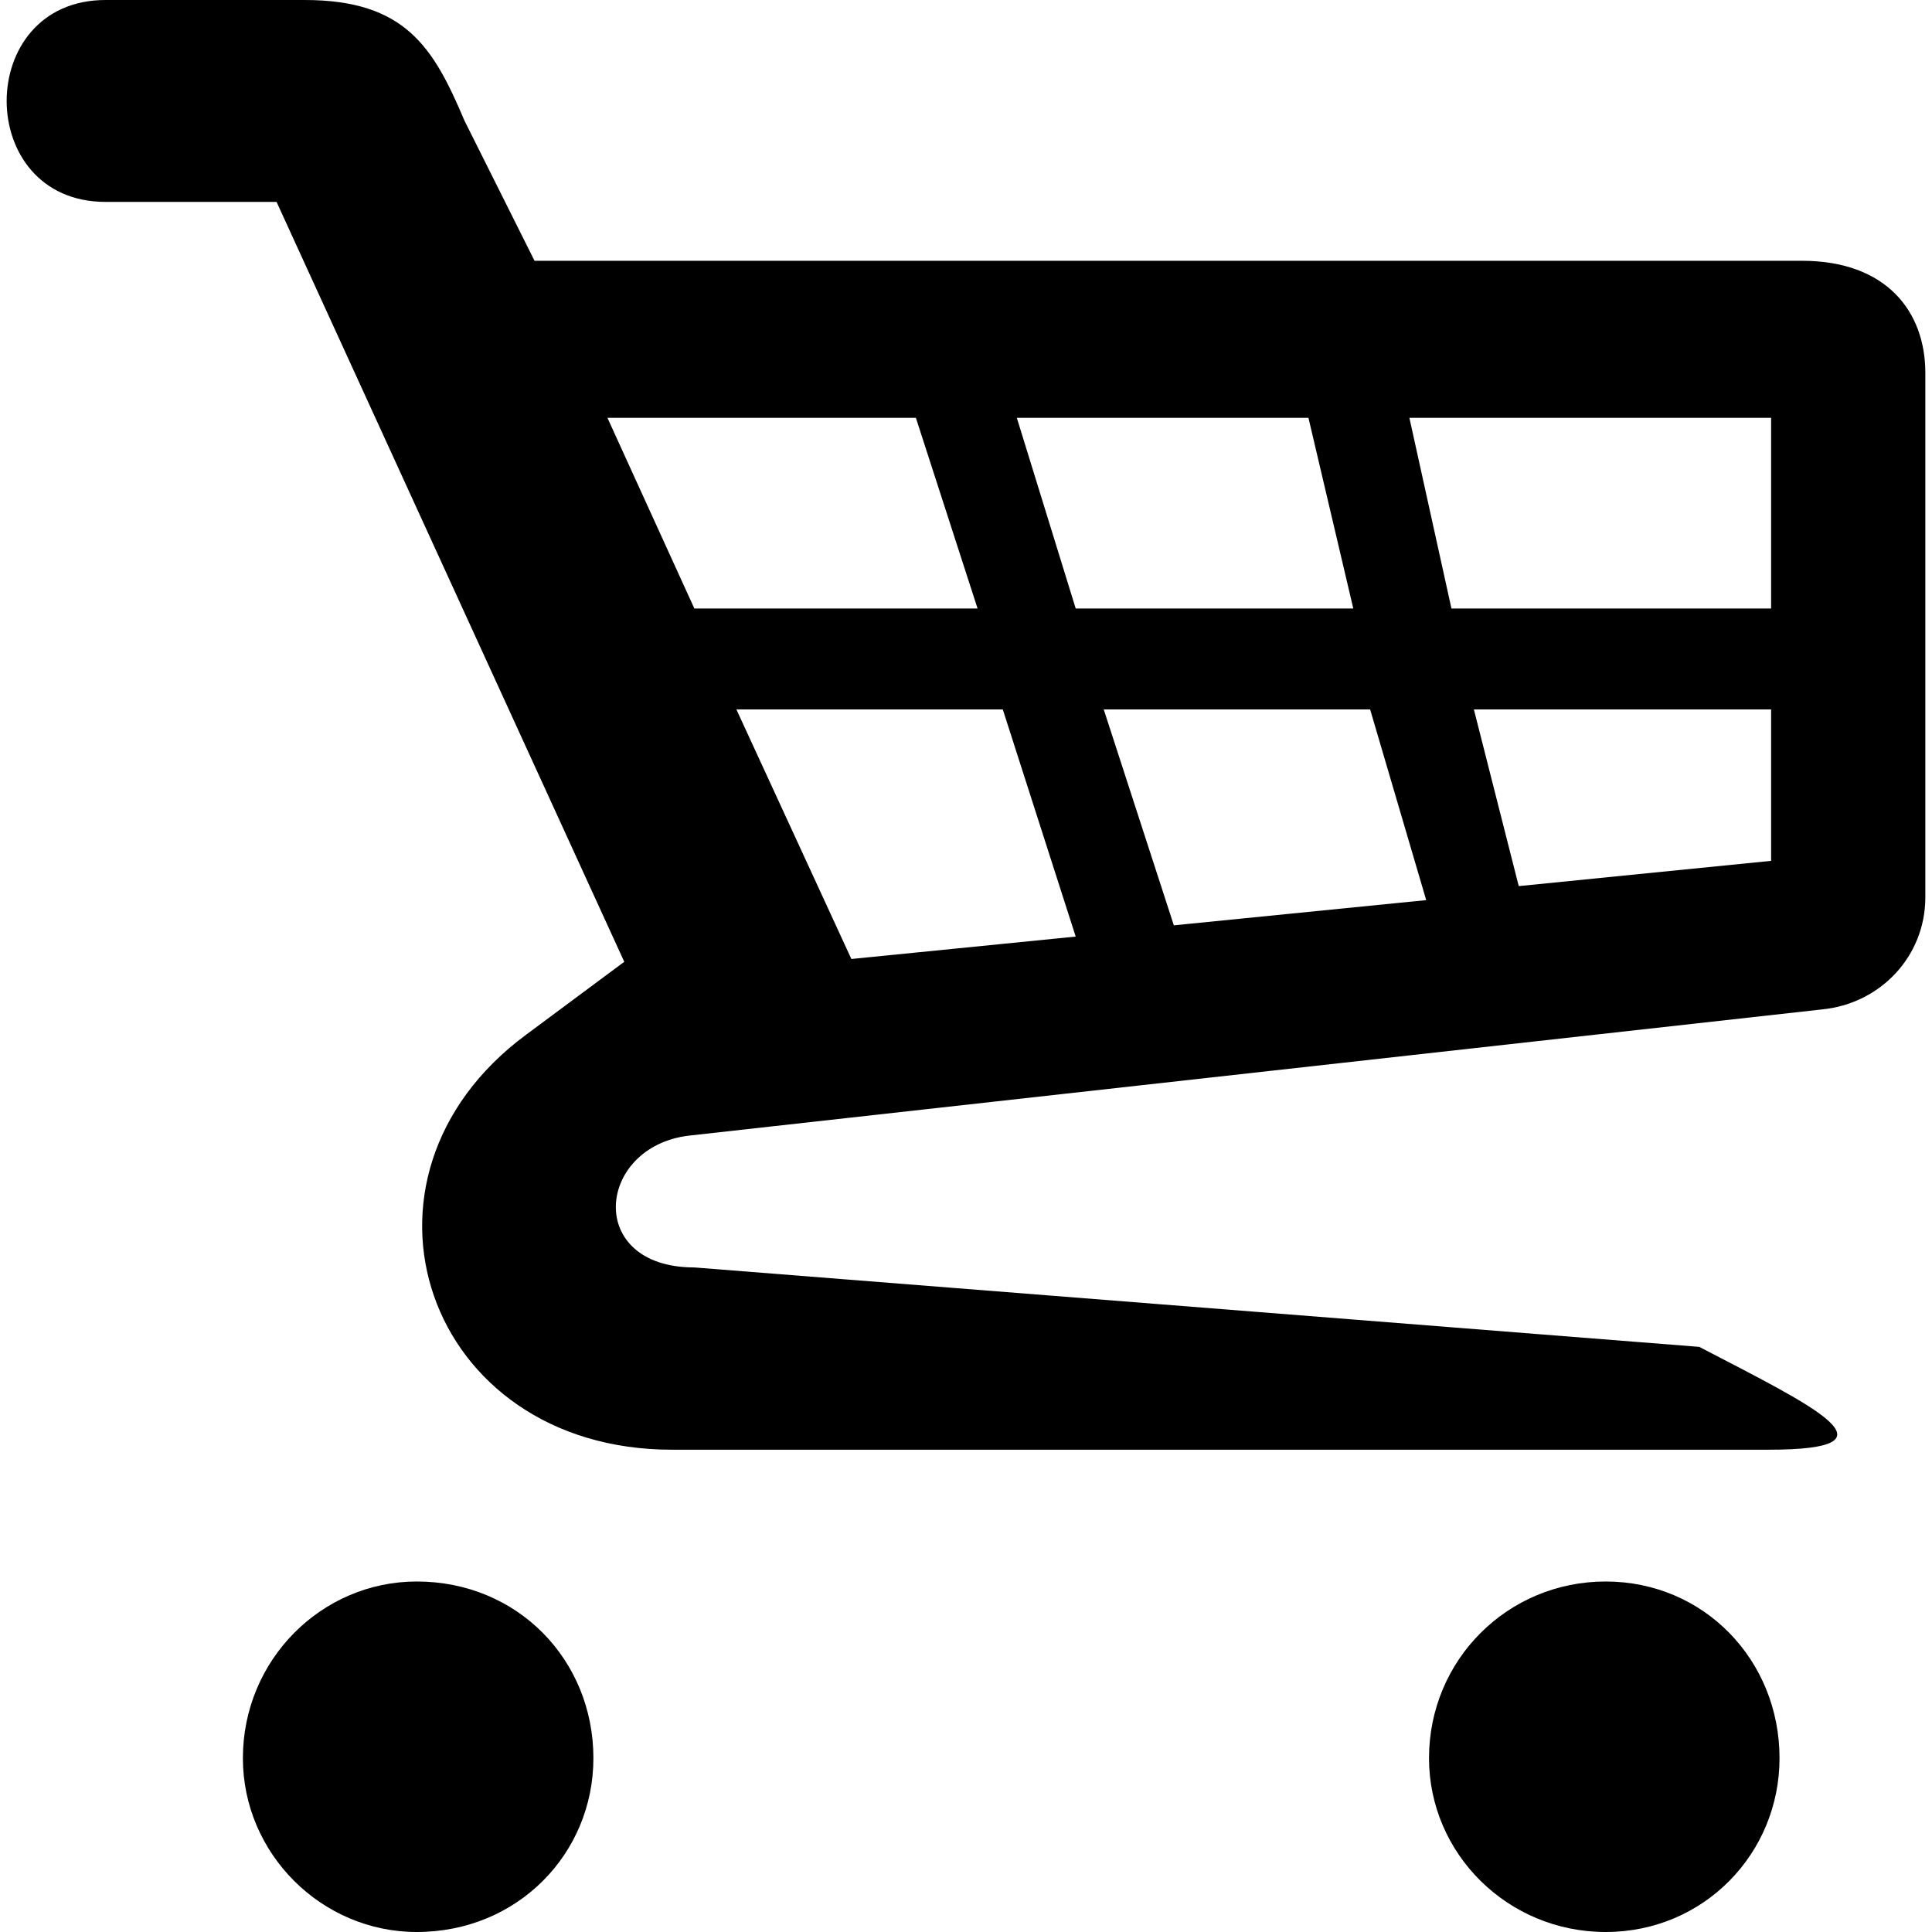
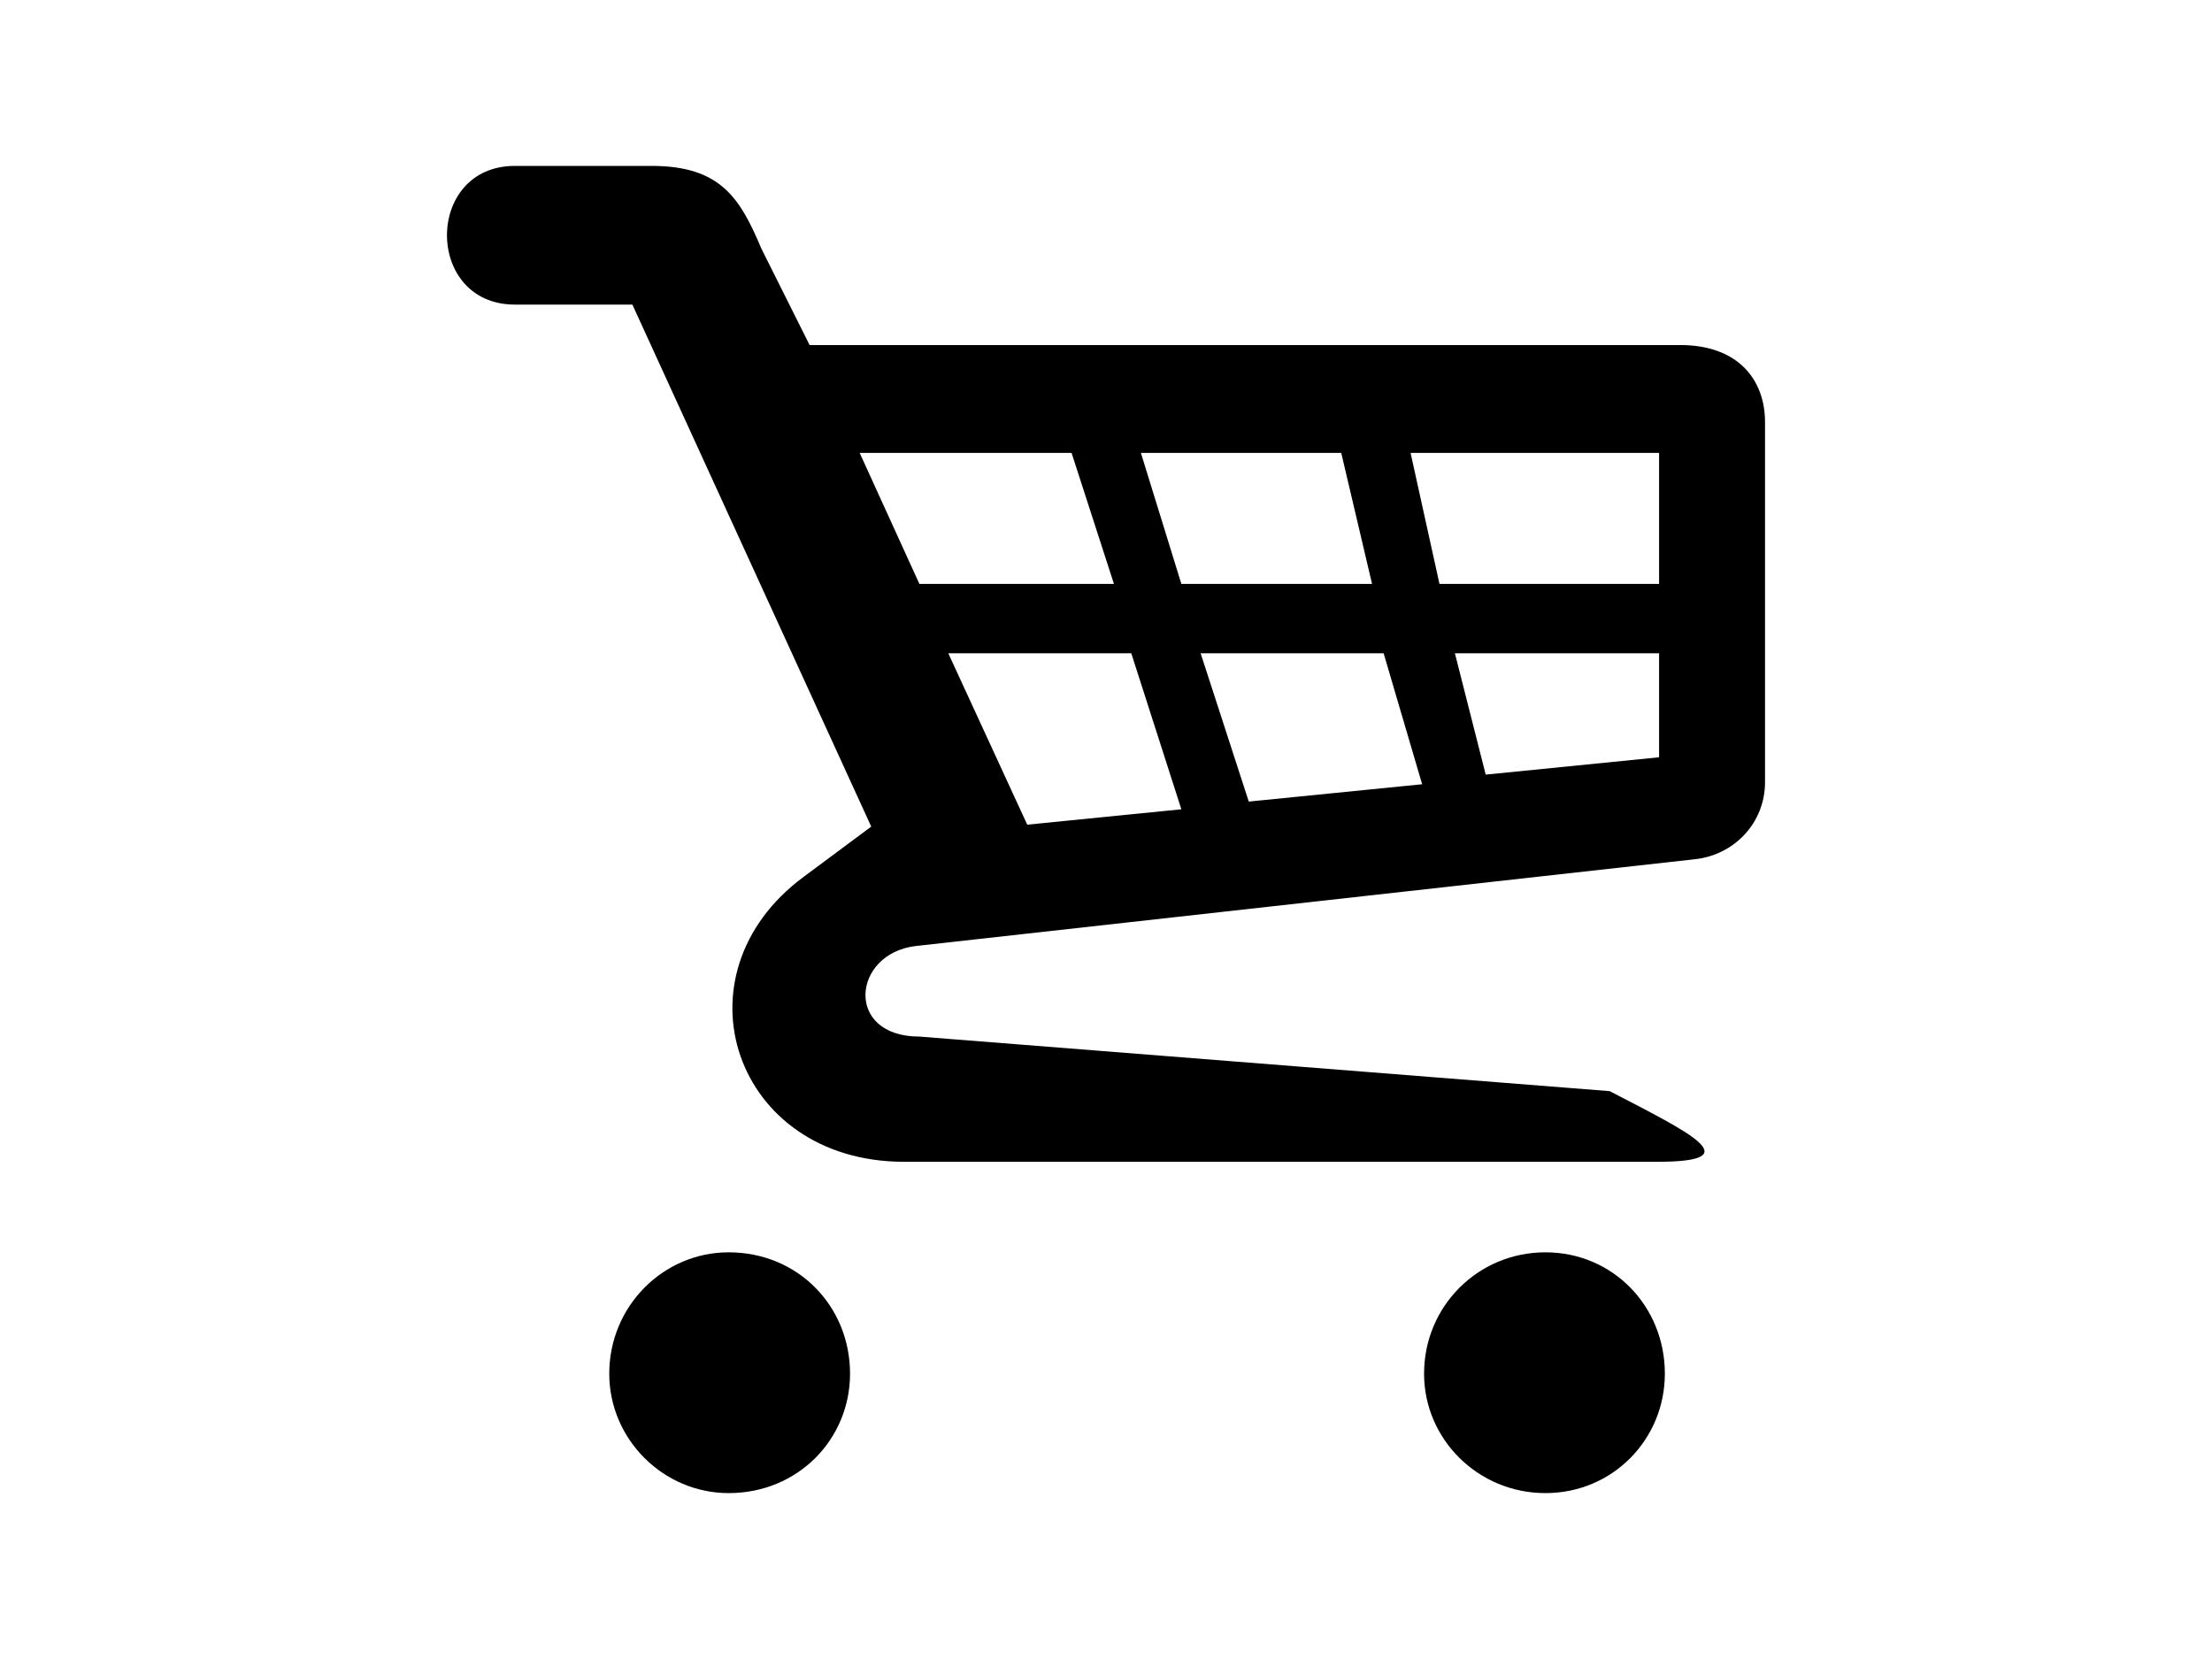
- <svg xmlns="http://www.w3.org/2000/svg" version="1.1" id="Layer_1" x="0px" y="0px" width="600px" height="600px" viewBox="0 0 600 600" enable-background="new 0 0 600 600" xml:space="preserve">
+ <svg xmlns="http://www.w3.org/2000/svg" version="1.1" id="Layer_1" x="0px" y="0px" width="1000px" height="750px" viewBox="0 0 1000 750" enable-background="new 0 0 1000 750" xml:space="preserve">
  <g>
-     <path d="M559.615,80.988c26.125,0,38.317,15.675,38.317,34.834v162.843c0,18.288-13.934,33.092-32.217,34.834L213.9,352.686   c-28.738,3.483-32.221,40.929,1.742,40.929l312.074,24.667c35.922,18.68,63.946,31.938,21.454,31.938H208.675   c-76.634,0-105.372-84.467-45.284-128.884l30.479-22.642L85.887,62.7H32.765c-40.929,0-40.929-62.7,0-62.7h61.83   c31.35,0,40.059,14.804,49.638,37.446l21.771,43.542L559.615,80.988z M184.287,546.012c0,29.609-23.513,53.988-54.863,53.988   c-29.609,0-53.992-24.384-53.992-53.988c0-30.479,24.384-54.863,53.992-54.863C160.774,491.149,184.287,515.533,184.287,546.012z    M215.637,188.972h87.955l-19.158-59.217h-95.792L215.637,188.972z M334.067,290.861l-22.642-70.538h-82.73l35.704,77.5   L334.067,290.861z M315.78,129.755l18.288,59.217h86.209l-13.929-59.217H315.78z M442.922,279.54l-17.417-59.217h-82.73   l21.771,67.05L442.922,279.54z M550.036,129.755H437.697l13.063,59.217h99.276V129.755z M552.648,546.012   c0,29.609-23.513,53.988-53.992,53.988c-30.479,0-54.863-24.384-54.863-53.988c0-30.479,24.384-54.863,54.863-54.863   C529.135,491.149,552.648,515.533,552.648,546.012z M550.036,220.323h-92.309l13.933,54.863l78.376-7.838V220.323z" />
+     <path d="M698.656,566.149c-30.479,0-54.863,24.384-54.863,54.863c0,29.604,24.384,53.988,54.863,53.988   s53.992-24.379,53.992-53.988C752.648,590.533,729.135,566.149,698.656,566.149z" />
+     <path d="M329.424,566.149c-29.608,0-53.992,24.384-53.992,54.863c0,29.604,24.383,53.988,53.992,53.988   c31.35,0,54.863-24.379,54.863-53.988C384.287,590.533,360.774,566.149,329.424,566.149z" />
+     <path d="M759.615,155.988H366.004l-21.771-43.542C334.654,89.804,325.945,75,294.595,75h-61.83c-40.929,0-40.929,62.7,0,62.7   h53.122L393.87,373.694l-30.479,22.642c-60.088,44.417-31.35,128.884,45.284,128.884H749.17c42.492,0,14.468-13.258-21.454-31.938   l-312.074-24.667c-33.963,0-30.48-37.446-1.742-40.929l351.815-39.187c18.283-1.742,32.217-16.546,32.217-34.834V190.822   C797.932,171.663,785.74,155.988,759.615,155.988z M388.642,204.755h95.792l19.158,59.217h-87.955L388.642,204.755z    M464.399,372.823l-35.704-77.5h82.73l22.642,70.538L464.399,372.823z M515.78,204.755h90.568l13.929,59.217h-86.209   L515.78,204.755z M564.546,362.373l-21.771-67.05h82.73l17.417,59.217L564.546,362.373z M750.036,342.348l-78.376,7.838   l-13.933-54.863h92.309L750.036,342.348z M750.036,263.972H650.76l-13.063-59.217h112.339V263.972z" />
  </g>
</svg>
